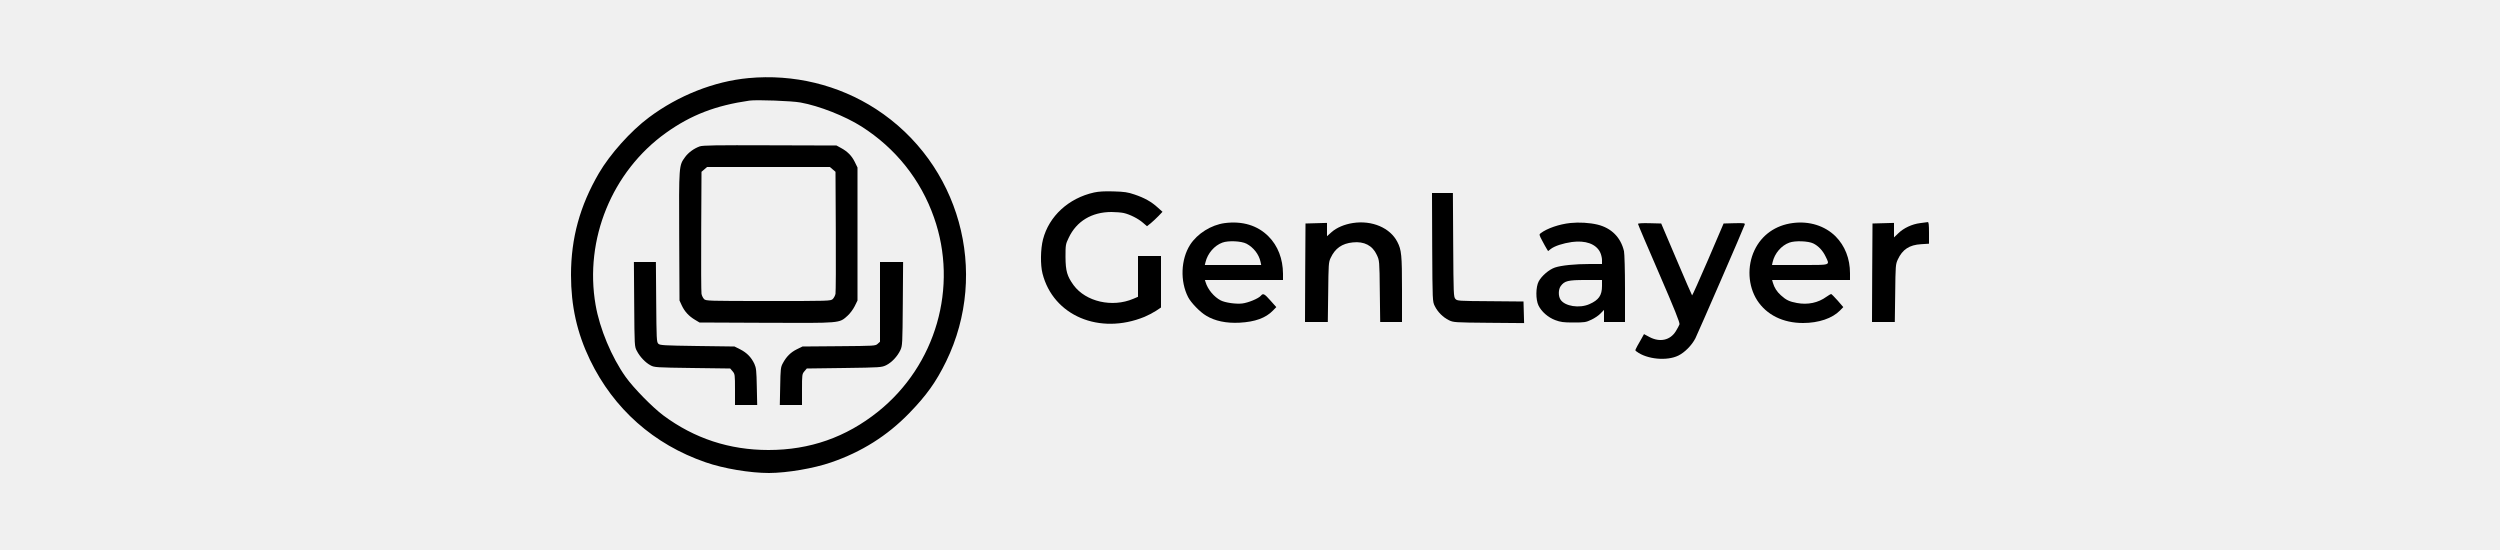
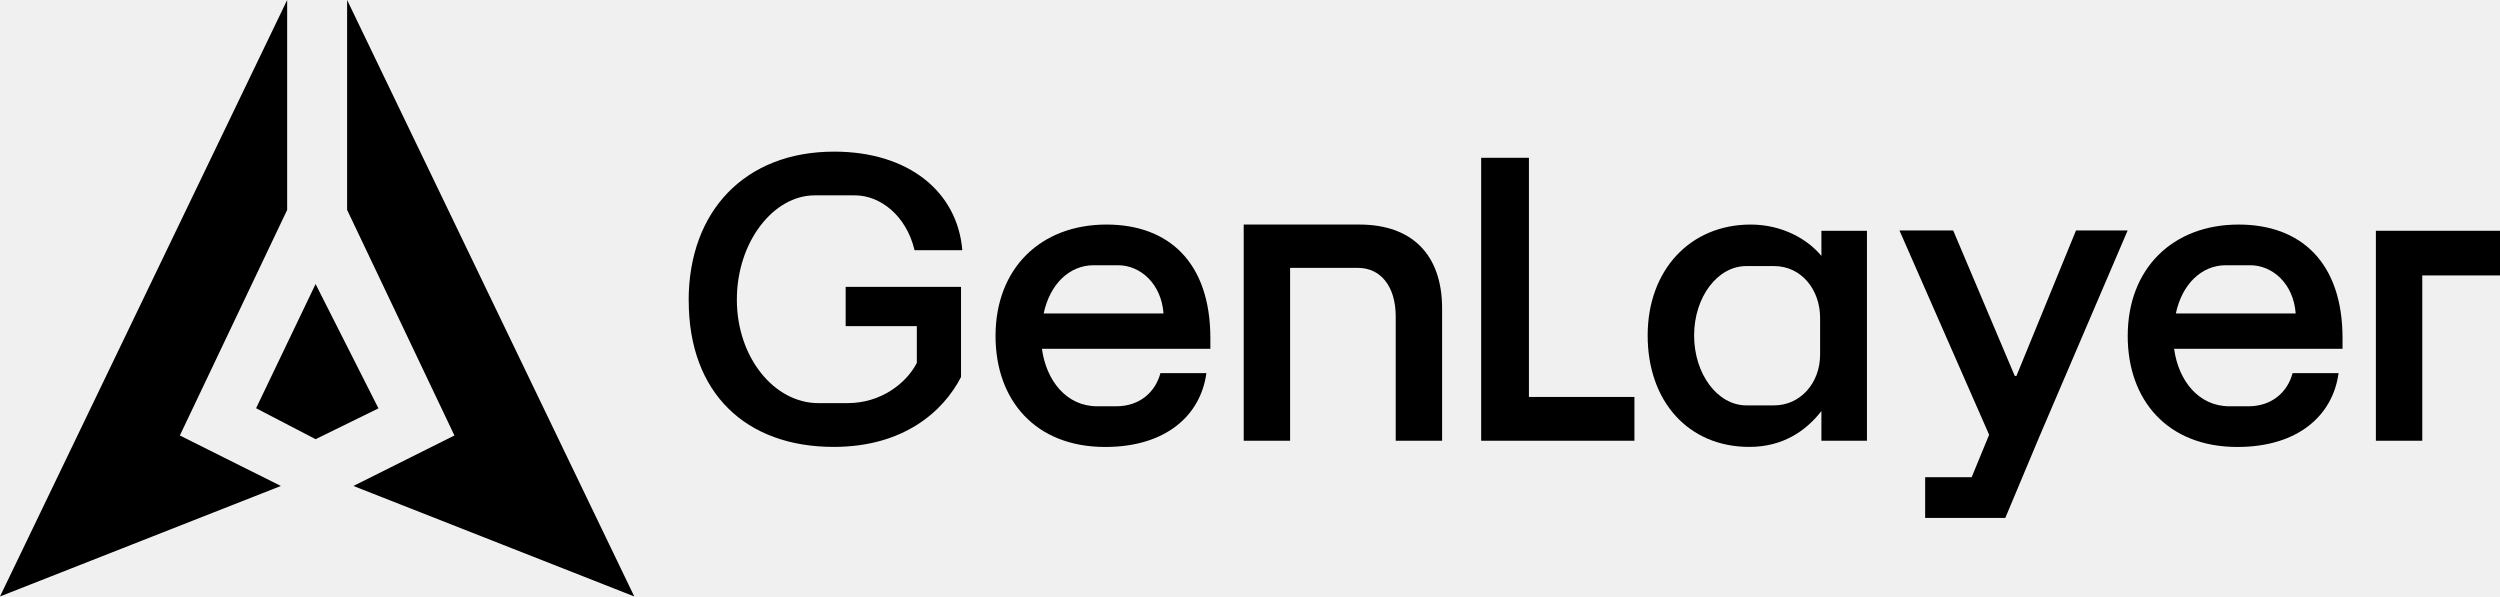
- <svg xmlns="http://www.w3.org/2000/svg" version="1.0" width="2500pt" height="550pt" viewBox="0 0 1500 550" preserveAspectRatio="xMidYMid meet">
-   <g transform="translate(0,550) scale(0.1,-0.1)" fill="#000000" stroke="none" class="light-mode">
-     <path d="M2485 4719 c-344 -32 -702 -174 -995 -393 -182 -135 -390 -368 -501 -558 -190 -326 -279 -649 -279 -1018 0 -310 60 -579 190 -849 237 -490 637 -845 1156 -1024 180 -63 446 -107 634 -107 184 1 447 46 621 106 304 104 561 266 779 490 175 180 270 313 371 519 437 897 135 1982 -702 2525 -374 242 -823 351 -1274 309z m520 -244 c188 -34 446 -136 610 -240 341 -217 592 -531 725 -910 245 -695 20 -1477 -559 -1941 -321 -257 -683 -384 -1096 -384 -390 0 -741 115 -1052 346 -108 81 -295 271 -376 384 -141 198 -260 483 -301 720 -114 656 164 1335 703 1721 252 180 497 274 836 323 71 10 424 -3 510 -19z" />
-     <path d="M1997 4036 c-58 -21 -114 -62 -147 -108 -61 -84 -61 -81 -58 -789 l3 -644 23 -50 c28 -60 71 -107 132 -143 l45 -27 669 -3 c751 -3 726 -5 810 69 25 22 57 65 73 97 l28 57 0 665 0 665 -28 57 c-30 61 -74 105 -140 140 l-42 23 -665 2 c-542 2 -672 0 -703 -11z m1330 -230 l28 -24 3 -594 c2 -326 0 -608 -3 -626 -3 -17 -16 -41 -27 -52 -21 -20 -36 -20 -645 -20 -604 0 -624 1 -642 19 -11 11 -23 35 -26 53 -3 18 -5 300 -3 626 l3 594 28 24 28 24 614 0 614 0 28 -24z" />
-     <path d="M1342 2458 c3 -422 3 -423 27 -468 30 -58 85 -116 136 -143 38 -21 54 -22 418 -27 l379 -5 24 -28 c23 -27 24 -34 24 -183 l0 -154 111 0 111 0 -4 183 c-3 160 -6 188 -24 228 -31 66 -75 111 -141 145 l-58 29 -372 5 c-340 5 -374 7 -390 23 -17 16 -18 49 -21 417 l-3 400 -110 0 -110 0 3 -422z" />
-     <path d="M3800 2482 l0 -399 -23 -21 c-22 -21 -31 -21 -387 -24 l-365 -3 -57 -28 c-61 -30 -105 -74 -140 -140 -21 -38 -23 -58 -26 -229 l-4 -188 111 0 111 0 0 154 c0 149 1 156 24 183 l24 28 374 5 c364 5 374 6 420 28 56 28 112 88 142 151 20 44 21 61 24 464 l3 417 -115 0 -116 0 0 -398z" />
-     <path d="M5940 3575 c-255 -57 -450 -237 -510 -469 -25 -97 -27 -255 -5 -341 107 -422 570 -618 1021 -433 34 14 85 41 113 59 l51 34 0 257 0 258 -115 0 -115 0 0 -204 0 -204 -47 -20 c-211 -90 -475 -29 -597 136 -65 90 -80 141 -81 282 0 120 1 128 32 192 78 166 231 258 428 258 44 0 99 -5 122 -10 62 -14 145 -56 192 -97 l41 -35 38 30 c20 17 55 49 77 72 l40 42 -48 43 c-63 58 -134 97 -232 130 -67 23 -102 28 -210 31 -90 3 -150 -1 -195 -11z" />
-     <path d="M9322 3028 c3 -541 3 -543 26 -589 29 -59 82 -112 141 -141 45 -22 55 -23 399 -26 l353 -3 -3 108 -3 108 -331 3 c-322 2 -332 3 -350 23 -18 20 -19 47 -22 540 l-3 519 -105 0 -104 0 2 -542z" />
-     <path d="M7247 3269 c-135 -18 -274 -105 -346 -217 -93 -146 -101 -365 -20 -523 28 -55 119 -150 181 -186 87 -53 201 -77 333 -70 155 8 263 47 335 122 l33 34 -58 65 c-61 69 -74 76 -96 49 -23 -28 -127 -71 -188 -78 -63 -7 -169 8 -214 31 -67 35 -129 109 -151 182 l-7 22 390 0 391 0 0 63 c-1 148 -51 279 -145 373 -109 110 -261 156 -438 133z m218 -206 c70 -37 124 -106 140 -180 l7 -33 -282 0 -282 0 7 28 c21 88 89 167 169 196 59 22 189 16 241 -11z" />
-     <path d="M8530 3270 c-85 -13 -163 -46 -214 -91 l-46 -41 0 66 0 67 -107 -3 -108 -3 -3 -492 -2 -493 114 0 114 0 4 298 c3 276 4 300 24 342 45 97 114 145 222 156 114 12 197 -31 240 -125 26 -56 27 -57 30 -363 l4 -308 109 0 109 0 0 325 c0 342 -5 396 -46 475 -72 142 -254 219 -444 190z" />
-     <path d="M10704 3270 c-112 -12 -232 -53 -297 -102 -17 -12 -16 -17 14 -73 17 -33 38 -70 46 -83 l14 -23 25 20 c39 31 123 58 213 71 136 18 239 -19 281 -100 11 -22 20 -57 20 -80 l0 -40 -122 0 c-151 0 -284 -14 -348 -35 -59 -20 -133 -83 -163 -139 -30 -56 -31 -182 -2 -241 30 -62 96 -119 167 -146 54 -20 81 -24 183 -24 110 0 125 2 179 28 32 15 74 43 92 63 l34 35 0 -60 0 -61 105 0 105 0 0 333 c0 182 -5 351 -10 375 -32 138 -126 232 -265 266 -80 19 -184 25 -271 16z m316 -630 c0 -93 -32 -140 -125 -181 -100 -45 -247 -22 -290 45 -23 35 -22 102 2 135 39 53 73 61 251 61 l162 0 0 -60z" />
-     <path d="M12930 3270 c-175 -22 -313 -120 -385 -272 -76 -160 -65 -357 26 -500 94 -146 258 -228 459 -228 157 0 294 47 370 125 l33 34 -57 66 c-32 36 -61 65 -65 65 -4 0 -25 -13 -47 -28 -82 -60 -186 -82 -294 -62 -76 14 -108 29 -161 77 -41 37 -65 75 -80 125 l-8 28 390 0 389 0 0 68 c0 146 -51 274 -144 368 -107 106 -262 155 -426 134z m202 -204 c52 -25 96 -72 124 -131 43 -91 62 -85 -256 -85 l-280 0 6 28 c20 88 87 167 168 196 56 21 189 16 238 -8z" />
-     <path d="M14202 3269 c-82 -10 -166 -50 -219 -102 l-43 -41 0 72 0 73 -107 -3 -108 -3 -3 -492 -2 -493 114 0 114 0 4 288 c3 275 4 289 26 337 47 101 116 146 233 153 l79 5 0 108 c0 81 -3 109 -12 108 -7 -1 -41 -5 -76 -10z" />
-     <path d="M11380 3261 c0 -6 95 -229 211 -496 155 -358 208 -491 204 -508 -4 -12 -21 -44 -38 -71 -56 -89 -158 -111 -261 -57 l-56 30 -26 -47 c-71 -125 -67 -113 -47 -128 102 -77 302 -96 416 -40 64 31 135 103 171 173 28 57 486 1109 493 1136 5 16 -3 17 -103 15 l-108 -3 -155 -362 c-86 -199 -158 -360 -160 -357 -3 3 -74 166 -157 362 l-152 357 -116 3 c-72 2 -116 -1 -116 -7z" />
-   </g>
-   <g transform="translate(0,550) scale(0.1,-0.1)" fill="#ffffff" stroke="none" class="dark-mode">
-     <path d="M2485 4719 c-344 -32 -702 -174 -995 -393 -182 -135 -390 -368 -501 -558 -190 -326 -279 -649 -279 -1018 0 -310 60 -579 190 -849 237 -490 637 -845 1156 -1024 180 -63 446 -107 634 -107 184 1 447 46 621 106 304 104 561 266 779 490 175 180 270 313 371 519 437 897 135 1982 -702 2525 -374 242 -823 351 -1274 309z m520 -244 c188 -34 446 -136 610 -240 341 -217 592 -531 725 -910 245 -695 20 -1477 -559 -1941 -321 -257 -683 -384 -1096 -384 -390 0 -741 115 -1052 346 -108 81 -295 271 -376 384 -141 198 -260 483 -301 720 -114 656 164 1335 703 1721 252 180 497 274 836 323 71 10 424 -3 510 -19z" />
-     <path d="M1997 4036 c-58 -21 -114 -62 -147 -108 -61 -84 -61 -81 -58 -789 l3 -644 23 -50 c28 -60 71 -107 132 -143 l45 -27 669 -3 c751 -3 726 -5 810 69 25 22 57 65 73 97 l28 57 0 665 0 665 -28 57 c-30 61 -74 105 -140 140 l-42 23 -665 2 c-542 2 -672 0 -703 -11z m1330 -230 l28 -24 3 -594 c2 -326 0 -608 -3 -626 -3 -17 -16 -41 -27 -52 -21 -20 -36 -20 -645 -20 -604 0 -624 1 -642 19 -11 11 -23 35 -26 53 -3 18 -5 300 -3 626 l3 594 28 24 28 24 614 0 614 0 28 -24z" />
-     <path d="M1342 2458 c3 -422 3 -423 27 -468 30 -58 85 -116 136 -143 38 -21 54 -22 418 -27 l379 -5 24 -28 c23 -27 24 -34 24 -183 l0 -154 111 0 111 0 -4 183 c-3 160 -6 188 -24 228 -31 66 -75 111 -141 145 l-58 29 -372 5 c-340 5 -374 7 -390 23 -17 16 -18 49 -21 417 l-3 400 -110 0 -110 0 3 -422z" />
-     <path d="M3800 2482 l0 -399 -23 -21 c-22 -21 -31 -21 -387 -24 l-365 -3 -57 -28 c-61 -30 -105 -74 -140 -140 -21 -38 -23 -58 -26 -229 l-4 -188 111 0 111 0 0 154 c0 149 1 156 24 183 l24 28 374 5 c364 5 374 6 420 28 56 28 112 88 142 151 20 44 21 61 24 464 l3 417 -115 0 -116 0 0 -398z" />
-     <path d="M5940 3575 c-255 -57 -450 -237 -510 -469 -25 -97 -27 -255 -5 -341 107 -422 570 -618 1021 -433 34 14 85 41 113 59 l51 34 0 257 0 258 -115 0 -115 0 0 -204 0 -204 -47 -20 c-211 -90 -475 -29 -597 136 -65 90 -80 141 -81 282 0 120 1 128 32 192 78 166 231 258 428 258 44 0 99 -5 122 -10 62 -14 145 -56 192 -97 l41 -35 38 30 c20 17 55 49 77 72 l40 42 -48 43 c-63 58 -134 97 -232 130 -67 23 -102 28 -210 31 -90 3 -150 -1 -195 -11z" />
-     <path d="M9322 3028 c3 -541 3 -543 26 -589 29 -59 82 -112 141 -141 45 -22 55 -23 399 -26 l353 -3 -3 108 -3 108 -331 3 c-322 2 -332 3 -350 23 -18 20 -19 47 -22 540 l-3 519 -105 0 -104 0 2 -542z" />
-     <path d="M7247 3269 c-135 -18 -274 -105 -346 -217 -93 -146 -101 -365 -20 -523 28 -55 119 -150 181 -186 87 -53 201 -77 333 -70 155 8 263 47 335 122 l33 34 -58 65 c-61 69 -74 76 -96 49 -23 -28 -127 -71 -188 -78 -63 -7 -169 8 -214 31 -67 35 -129 109 -151 182 l-7 22 390 0 391 0 0 63 c-1 148 -51 279 -145 373 -109 110 -261 156 -438 133z m218 -206 c70 -37 124 -106 140 -180 l7 -33 -282 0 -282 0 7 28 c21 88 89 167 169 196 59 22 189 16 241 -11z" />
-     <path d="M8530 3270 c-85 -13 -163 -46 -214 -91 l-46 -41 0 66 0 67 -107 -3 -108 -3 -3 -492 -2 -493 114 0 114 0 4 298 c3 276 4 300 24 342 45 97 114 145 222 156 114 12 197 -31 240 -125 26 -56 27 -57 30 -363 l4 -308 109 0 109 0 0 325 c0 342 -5 396 -46 475 -72 142 -254 219 -444 190z" />
-     <path d="M10704 3270 c-112 -12 -232 -53 -297 -102 -17 -12 -16 -17 14 -73 17 -33 38 -70 46 -83 l14 -23 25 20 c39 31 123 58 213 71 136 18 239 -19 281 -100 11 -22 20 -57 20 -80 l0 -40 -122 0 c-151 0 -284 -14 -348 -35 -59 -20 -133 -83 -163 -139 -30 -56 -31 -182 -2 -241 30 -62 96 -119 167 -146 54 -20 81 -24 183 -24 110 0 125 2 179 28 32 15 74 43 92 63 l34 35 0 -60 0 -61 105 0 105 0 0 333 c0 182 -5 351 -10 375 -32 138 -126 232 -265 266 -80 19 -184 25 -271 16z m316 -630 c0 -93 -32 -140 -125 -181 -100 -45 -247 -22 -290 45 -23 35 -22 102 2 135 39 53 73 61 251 61 l162 0 0 -60z" />
-     <path d="M12930 3270 c-175 -22 -313 -120 -385 -272 -76 -160 -65 -357 26 -500 94 -146 258 -228 459 -228 157 0 294 47 370 125 l33 34 -57 66 c-32 36 -61 65 -65 65 -4 0 -25 -13 -47 -28 -82 -60 -186 -82 -294 -62 -76 14 -108 29 -161 77 -41 37 -65 75 -80 125 l-8 28 390 0 389 0 0 68 c0 146 -51 274 -144 368 -107 106 -262 155 -426 134z m202 -204 c52 -25 96 -72 124 -131 43 -91 62 -85 -256 -85 l-280 0 6 28 c20 88 87 167 168 196 56 21 189 16 238 -8z" />
-     <path d="M14202 3269 c-82 -10 -166 -50 -219 -102 l-43 -41 0 72 0 73 -107 -3 -108 -3 -3 -492 -2 -493 114 0 114 0 4 288 c3 275 4 289 26 337 47 101 116 146 233 153 l79 5 0 108 c0 81 -3 109 -12 108 -7 -1 -41 -5 -76 -10z" />
-     <path d="M11380 3261 c0 -6 95 -229 211 -496 155 -358 208 -491 204 -508 -4 -12 -21 -44 -38 -71 -56 -89 -158 -111 -261 -57 l-56 30 -26 -47 c-71 -125 -67 -113 -47 -128 102 -77 302 -96 416 -40 64 31 135 103 171 173 28 57 486 1109 493 1136 5 16 -3 17 -103 15 l-108 -3 -155 -362 c-86 -199 -158 -360 -160 -357 -3 3 -74 166 -157 362 l-152 357 -116 3 c-72 2 -116 -1 -116 -7z" />
-   </g>
-   <style>
-   .dark-mode {
-     display: none;
-   }
- 
-   @media (prefers-color-scheme: dark) {
-     .dark-mode {
-       display: block;
-     }
-     .light-mode {
-       display: none;
-     }
-   }
- </style>
+ <svg xmlns="http://www.w3.org/2000/svg" id="Layer_1" width="50%" height="50%" viewBox="0 0 385.32 91.93">
+   <path fill="currentColor" d="M296.72,79.83v-6.28h7.17l2.69-6.54-13.82-31.49h8.28l9.49,22.42h.26l9.18-22.42h7.96l-13.55,31.65-5.31,12.66h-12.36Z" />
+   <path fill="currentColor" d="M106.14,46.33c0-13.83,8.72-22.96,22.42-22.96,11.51,0,19.01,6.2,19.76,15.19h-7.36c-1.29-5.38-5.31-8.45-9.2-8.45h-6.2c-6.34,0-11.99,7.15-11.99,16.08s5.79,15.94,12.54,15.94h4.57c5.04,0,8.99-3,10.63-6.2v-5.66h-10.97v-6.06h17.78v13.9c-2.73,5.31-8.86,10.77-19.62,10.77-13.56,0-22.35-8.31-22.35-22.55Z" />
+   <path fill="currentColor" d="M153.44,51.78c0-10.42,6.95-17.17,17.1-17.17,9.61,0,16.01,5.86,16.01,17.51v1.64h-25.96c.68,4.97,3.82,8.86,8.52,8.86h2.93c3.68,0,6.06-2.25,6.81-5.11h7.09c-.89,6.54-6.27,11.38-15.6,11.38-10.77,0-16.9-7.22-16.9-17.1ZM179.33,48.31c-.34-4.57-3.54-7.43-7.02-7.43h-3.75c-3.75,0-6.75,2.93-7.7,7.43h18.46Z" />
+   <path fill="currentColor" d="M191.68,34.61h17.85c8.04,0,12.74,4.57,12.74,12.95v20.37h-7.15v-19.15c0-4.7-2.38-7.49-5.79-7.49h-10.49v26.64h-7.15v-33.32Z" />
+   <path fill="currentColor" d="M228.29,24.32h7.36v36.86h16.26v6.75h-23.62V24.32Z" />
+   <path fill="currentColor" d="M253.95,51.71c0-10.08,6.54-17.1,15.88-17.1,4.84,0,8.79,2.25,10.9,4.84v-3.88h7.02v32.36h-7.02v-4.57c-2.45,3.13-6,5.52-11.11,5.52-9.4,0-15.67-7.02-15.67-17.17ZM269.15,62.48h4.29c4.02,0,7.09-3.41,7.09-7.84v-5.66c0-4.29-2.86-7.97-7.09-7.97h-4.29c-4.43,0-8.04,4.77-8.04,10.7s3.61,10.77,8.04,10.77Z" />
+   <path fill="currentColor" d="M327.94,51.78c0-10.42,6.95-17.17,17.1-17.17,9.61,0,16.01,5.86,16.01,17.51v1.64h-25.96c.68,4.97,3.82,8.86,8.52,8.86h2.93c3.68,0,6.06-2.25,6.81-5.11h7.09c-.89,6.54-6.27,11.38-15.6,11.38-10.77,0-16.9-7.22-16.9-17.1ZM353.83,48.31c-.34-4.57-3.54-7.43-7.02-7.43h-3.75c-3.75,0-6.75,2.93-7.7,7.43h18.46Z" />
+   <path fill="currentColor" d="M366.18,35.57h19.15v6.88h-11.99v25.48h-7.15v-32.36Z" />
+   <polygon fill="currentColor" points="44.26 32.35 27.72 67.12 43.29 74.9 0 91.93 44.26 0 44.26 32.35" />
+   <polygon fill="currentColor" points="53.5 32.35 70.04 67.12 54.47 74.9 97.76 91.93 53.5 0 53.5 32.35" />
+   <polygon fill="currentColor" points="48.64 43.78 58.33 62.94 48.64 67.69 39.47 62.92 48.64 43.78" />
</svg>
